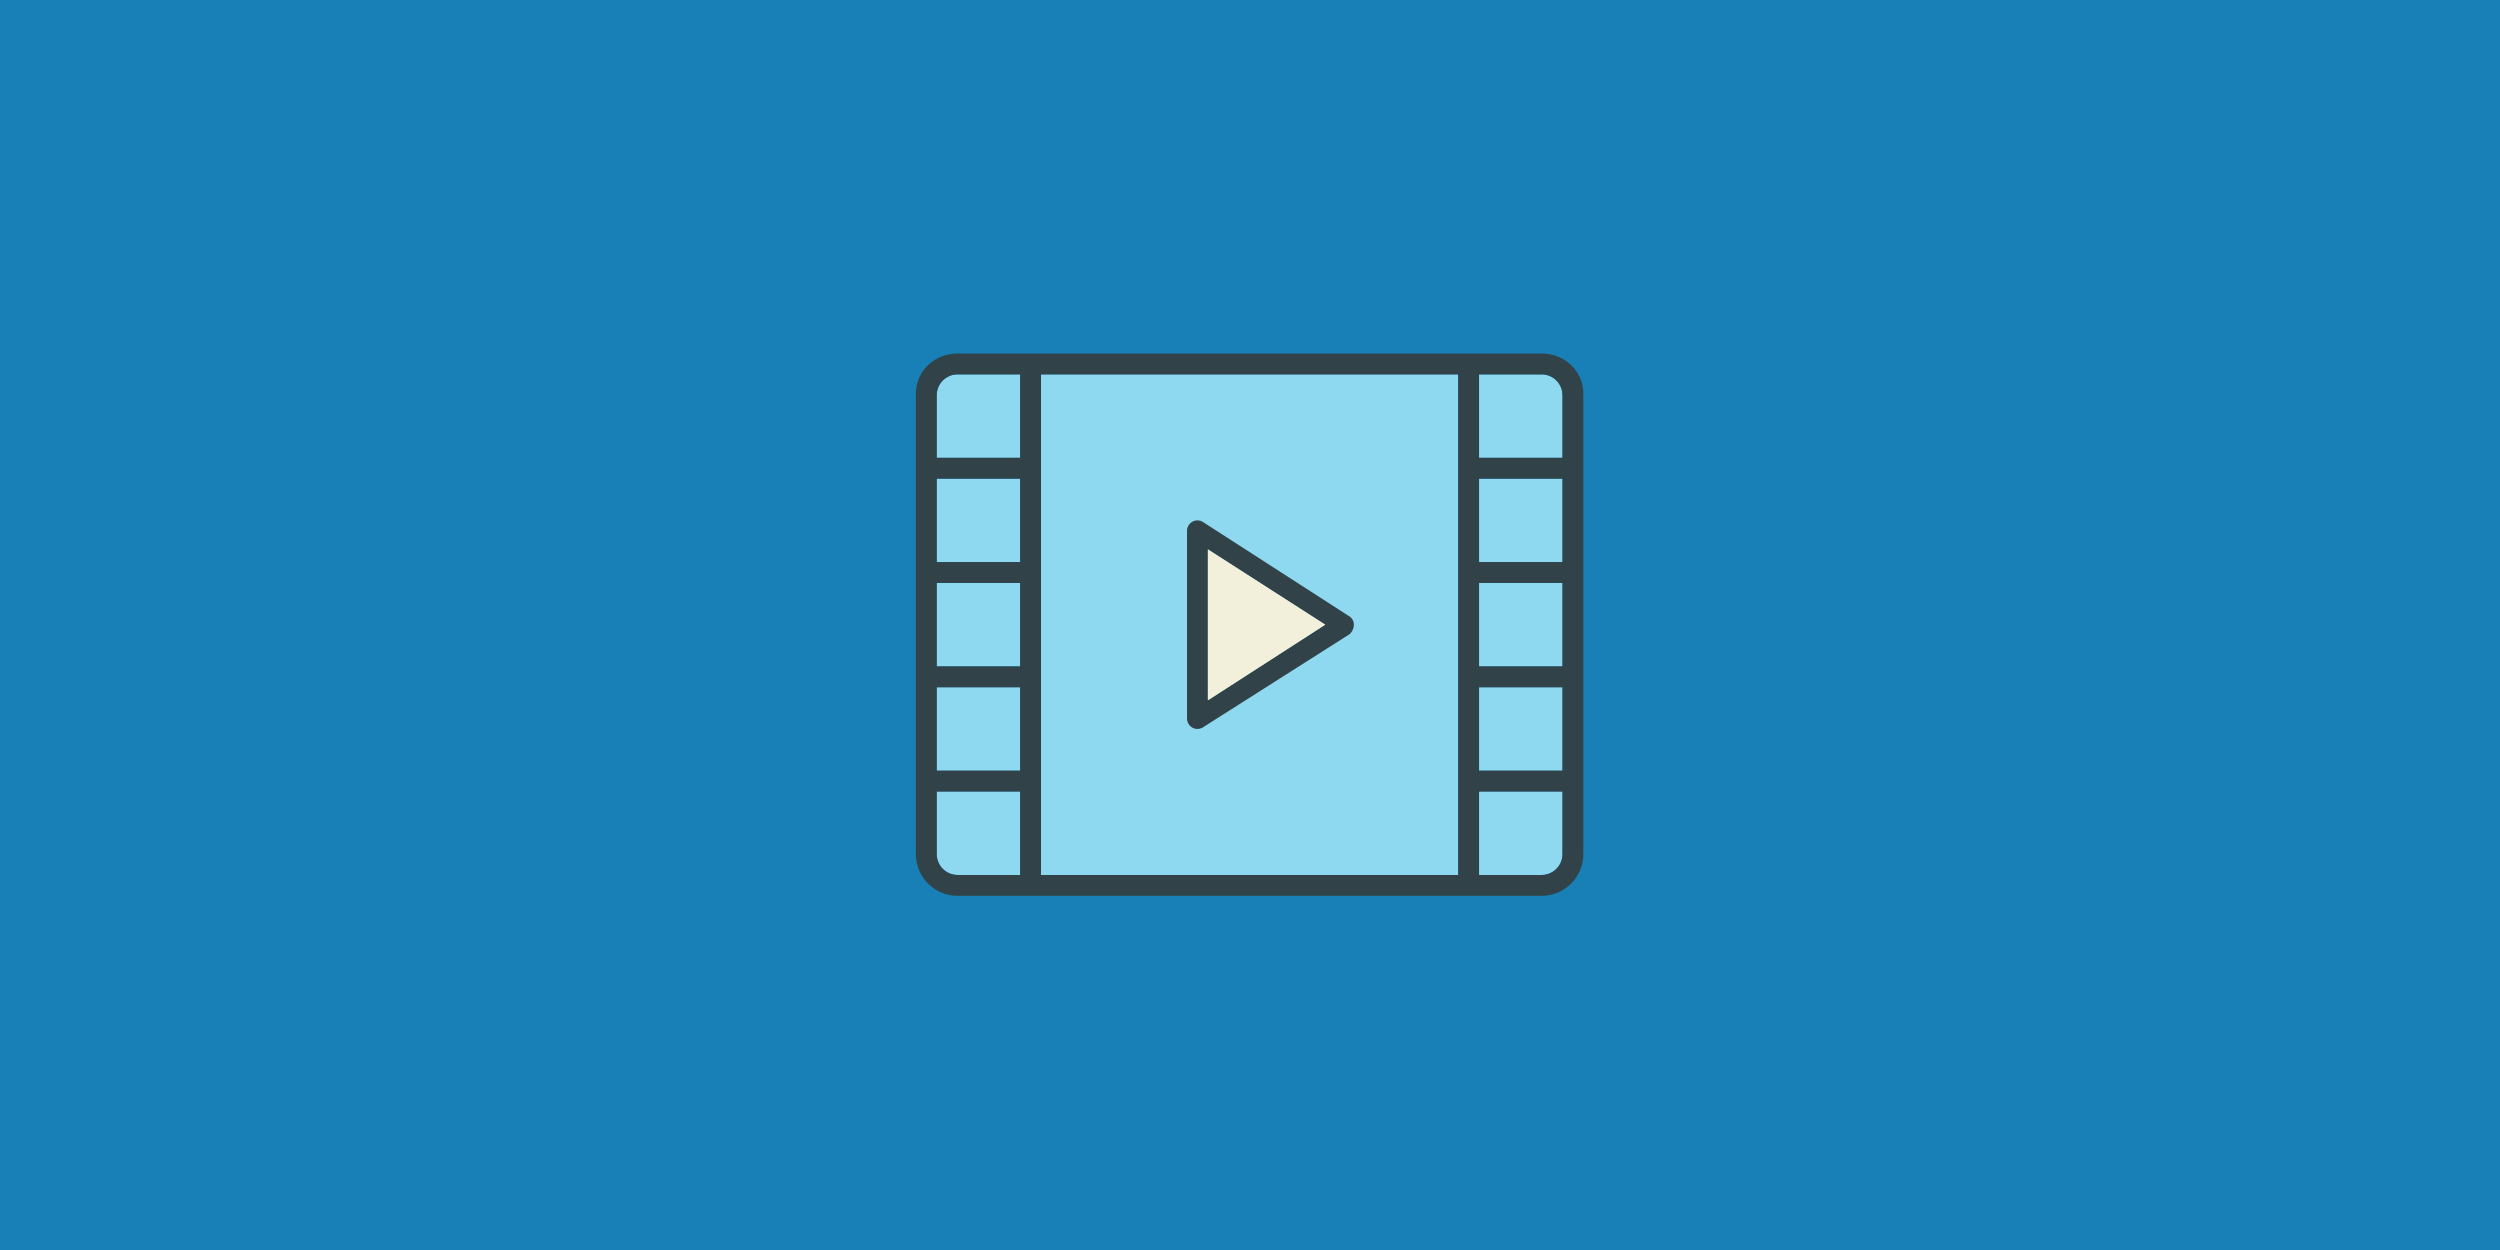
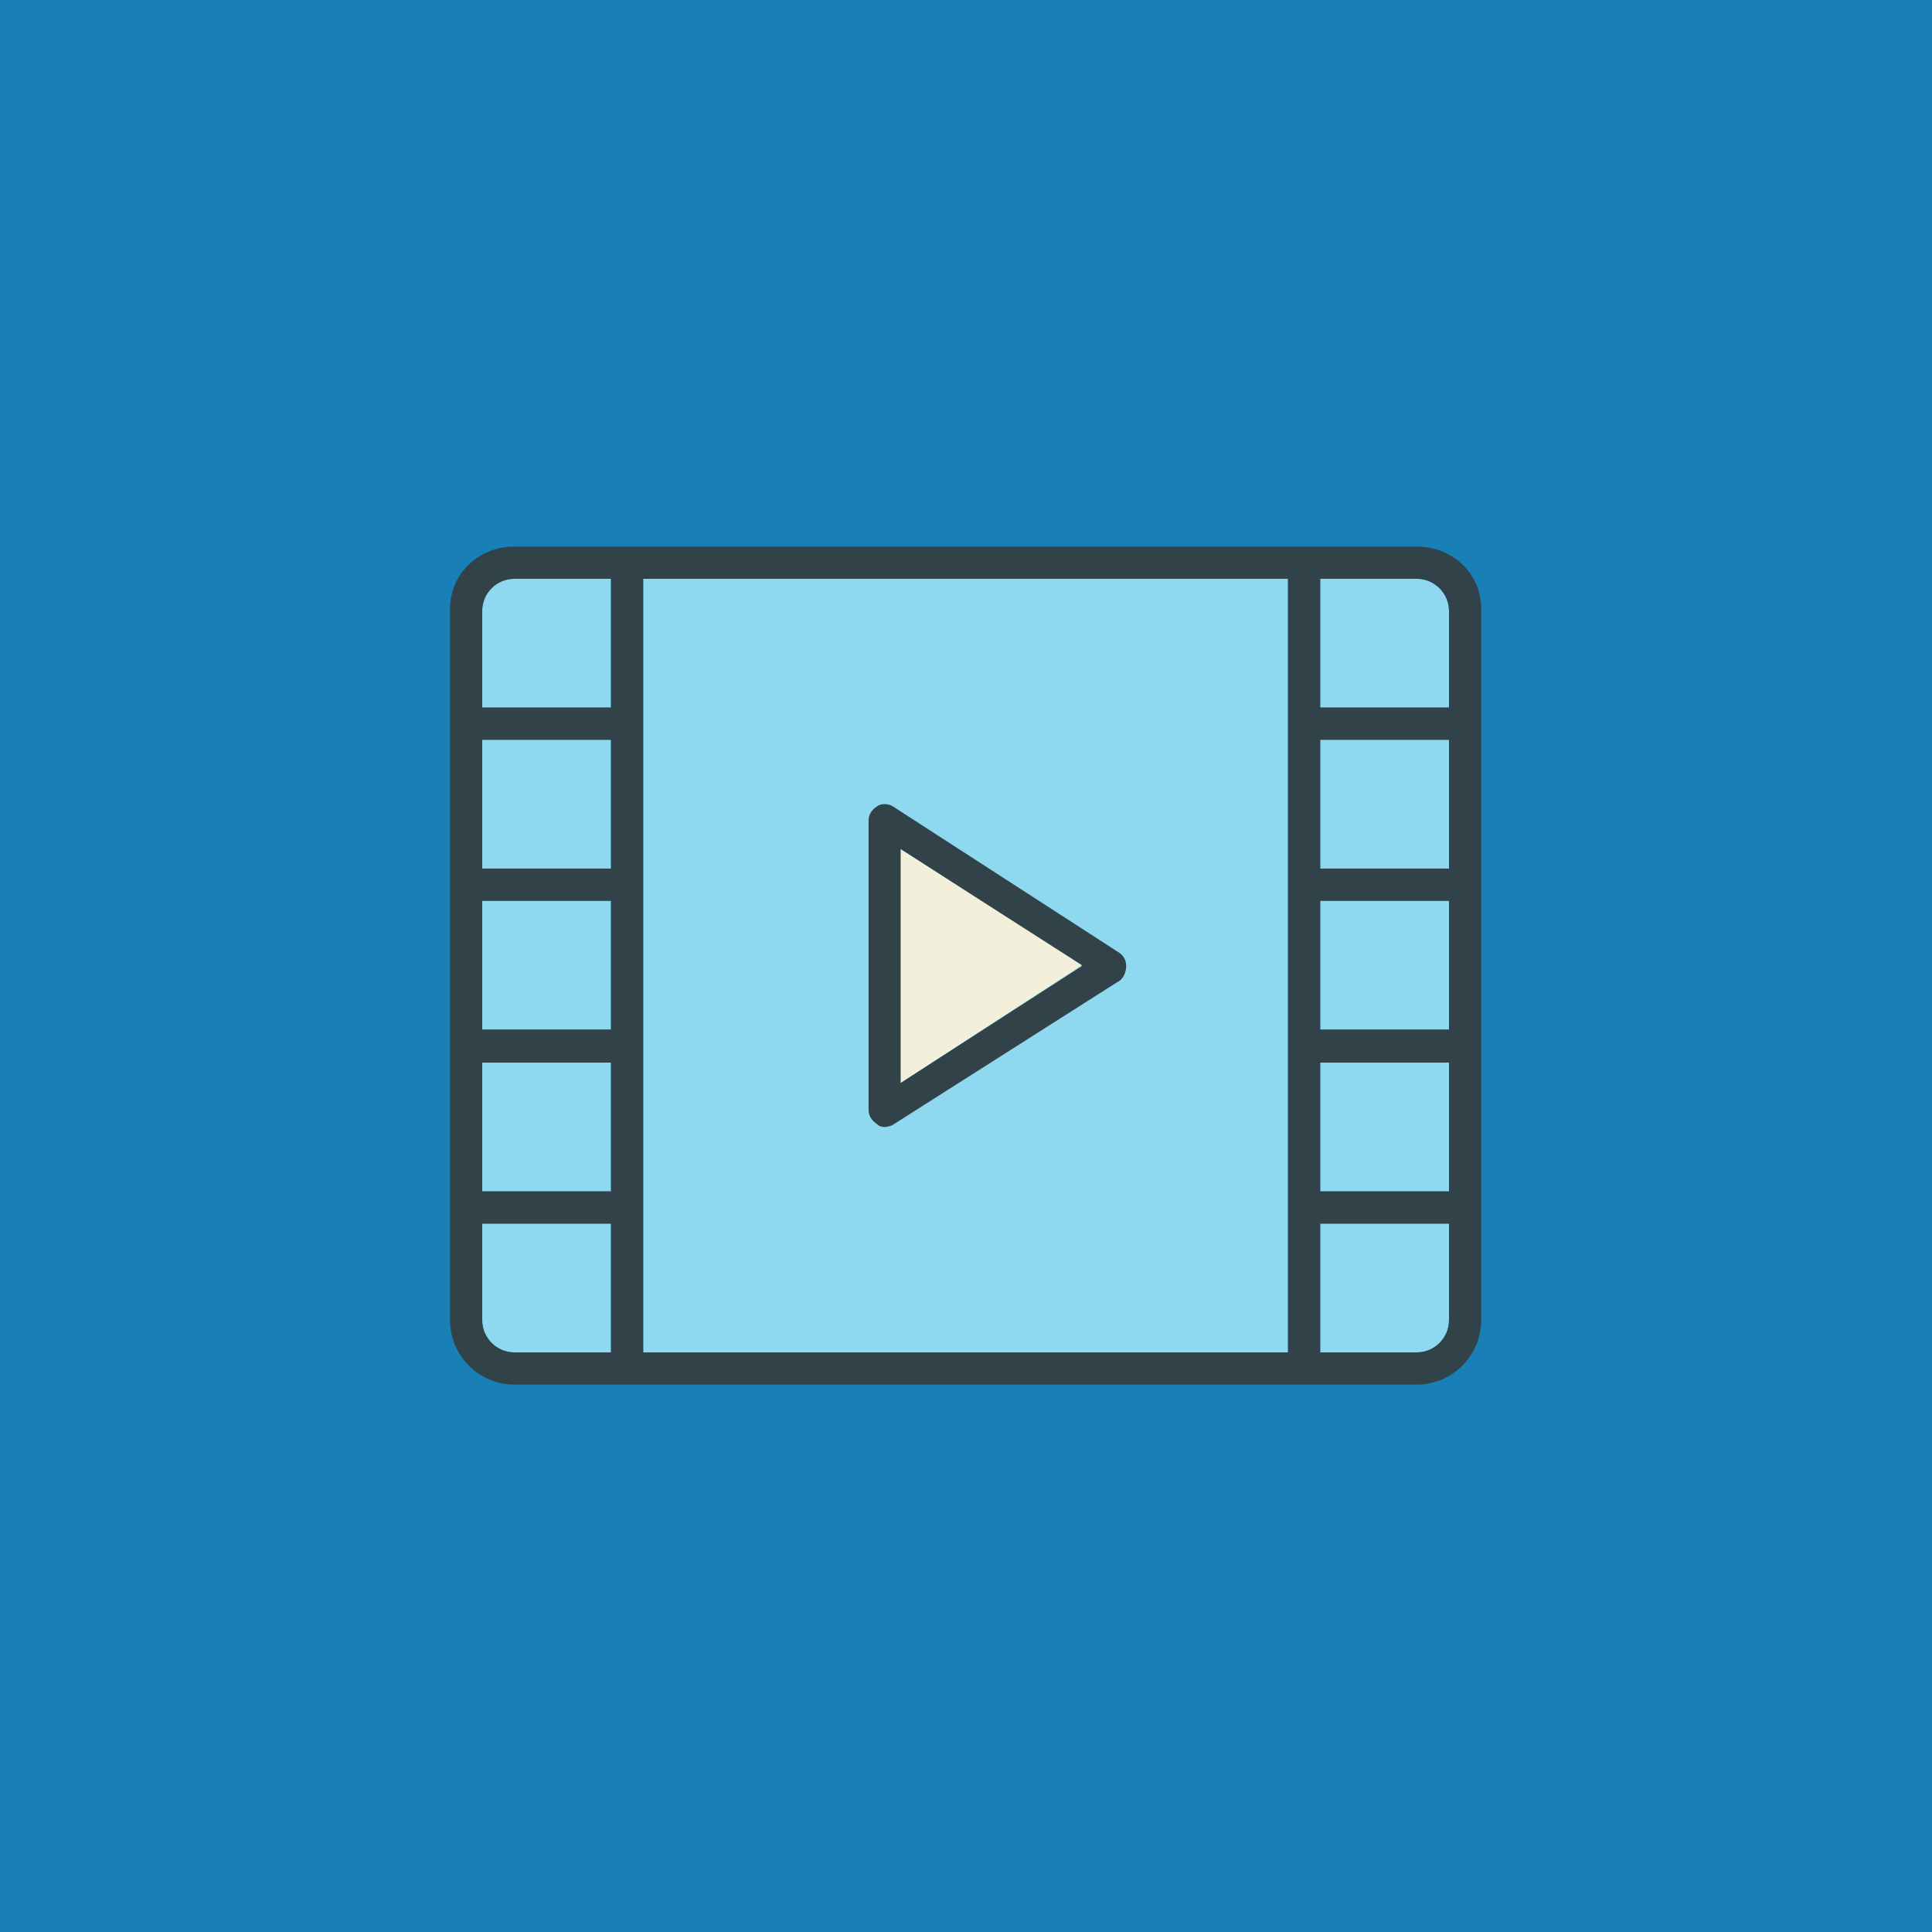
- <svg xmlns="http://www.w3.org/2000/svg" version="1.0" id="Layer_1" x="0px" y="0px" width="480px" height="240px" viewBox="0 0 480 240" enable-background="new 0 0 480 240" xml:space="preserve">
-   <rect id="Button_1_" fill="#1880B6" width="480" height="240" />
+ <svg xmlns="http://www.w3.org/2000/svg" version="1.1" id="Layer_1" x="0px" y="0px" viewBox="55 277 240 240" style="enable-background:new 55 277 240 240;" xml:space="preserve">
+   <style type="text/css">
+ 	.st0{fill:#1880B6;}
+ 	.st1{fill:#8ED9EF;}
+ 	.st2{fill:#324249;}
+ 	.st3{fill:#F2F0DA;}
+ </style>
+   <rect id="Button_1_" x="55" y="277" class="st0" width="240" height="240" />
  <g>
    <g>
-       <path fill="#8ED9EF" d="M179.851,75.885v12.014h16.02V71.88h-12.015C181.642,71.88,179.851,73.672,179.851,75.885z" />
-       <rect x="179.851" y="91.904" fill="#8ED9EF" width="16.02" height="16.019" />
-       <rect x="179.851" y="111.928" fill="#8ED9EF" width="16.02" height="16.02" />
-       <rect x="179.851" y="131.952" fill="#8ED9EF" width="16.02" height="16.019" />
-       <path fill="#8ED9EF" d="M179.851,163.99c0,2.212,1.791,4.005,4.005,4.005h12.015v-16.019h-16.02V163.99z" />
-       <rect x="199.875" y="71.88" fill="#8ED9EF" width="80.096" height="96.115" />
-       <path fill="#8ED9EF" d="M283.976,167.995h12.015c2.214,0,4.005-1.792,4.005-4.005v-12.014h-16.02V167.995z" />
-       <rect x="283.976" y="131.952" fill="#8ED9EF" width="16.02" height="16.019" />
-       <rect x="283.976" y="111.928" fill="#8ED9EF" width="16.02" height="16.02" />
-       <rect x="283.976" y="91.904" fill="#8ED9EF" width="16.02" height="16.019" />
-       <path fill="#8ED9EF" d="M295.99,71.88h-12.015v16.019h16.02V75.885C299.995,73.672,298.204,71.88,295.99,71.88z" />
+       <path class="st1" d="M114.9,352.9v12h16v-16h-12C116.6,348.9,114.9,350.7,114.9,352.9z" />
+       <rect x="114.9" y="368.9" class="st1" width="16" height="16" />
+       <rect x="114.9" y="388.9" class="st1" width="16" height="16" />
+       <rect x="114.9" y="409" class="st1" width="16" height="16" />
+       <path class="st1" d="M114.9,441c0,2.2,1.8,4,4,4h12v-16h-16V441z" />
+       <rect x="134.9" y="348.9" class="st1" width="80.1" height="96.1" />
+       <path class="st1" d="M219,445h12c2.2,0,4-1.8,4-4v-12h-16L219,445L219,445z" />
+       <rect x="219" y="409" class="st1" width="16" height="16" />
+       <rect x="219" y="388.9" class="st1" width="16" height="16" />
+       <rect x="219" y="368.9" class="st1" width="16" height="16" />
+       <path class="st1" d="M231,348.9h-12v16h16v-12C235,350.7,233.2,348.9,231,348.9z" />
    </g>
-     <path fill="#324249" d="M229.911,139.961c0.304,0,0.614-0.07,0.896-0.211l28.033-17.81c0.677-0.34,1.106-1.244,1.106-2.002   s-0.43-1.412-1.106-1.752l-28.033-18.061c-0.623-0.31-1.362-0.276-1.948,0.088c-0.591,0.365-0.951,1.009-0.951,1.703v36.043   c0,0.694,0.36,1.338,0.951,1.703C229.181,139.862,229.542,139.961,229.911,139.961z M231.913,105.482l22.527,14.455l-22.527,14.518   V105.482z" />
-     <polygon fill="#F2F0DA" points="231.913,105.482 231.913,134.455 254.44,119.938  " />
-     <path fill="#324249" d="M295.99,67.875H183.855c-4.424,0-8.01,3.336-8.01,7.759v88.356c0,4.423,3.586,8.01,8.01,8.01H295.99   c4.424,0,8.01-3.586,8.01-8.01V75.634C304,71.211,300.414,67.875,295.99,67.875z M179.851,75.885c0-2.212,1.791-4.005,4.005-4.005   h12.015v16.019h-16.02V75.885z M179.851,91.904h16.02v16.019h-16.02V91.904z M179.851,111.928h16.02v16.02h-16.02V111.928z    M179.851,131.952h16.02v16.019h-16.02V131.952z M183.855,167.995c-2.214,0-4.005-1.792-4.005-4.005v-12.014h16.02v16.019H183.855z    M199.875,167.995V71.88h80.096v96.115H199.875z M299.995,163.99c0,2.212-1.791,4.005-4.005,4.005h-12.015v-16.019h16.02V163.99z    M299.995,147.971h-16.02v-16.019h16.02V147.971z M299.995,127.947h-16.02v-16.02h16.02V127.947z M299.995,107.923h-16.02V91.904   h16.02V107.923z M299.995,87.899h-16.02V71.88h12.015c2.214,0,4.005,1.792,4.005,4.005V87.899z" />
+     <path class="st2" d="M164.9,417c0.3,0,0.6-0.1,0.9-0.2l28-17.8c0.7-0.3,1.1-1.2,1.1-2s-0.4-1.4-1.1-1.8l-28-18.1   c-0.6-0.3-1.4-0.3-1.9,0.1c-0.6,0.4-1,1-1,1.7v36c0,0.7,0.4,1.3,1,1.7C164.2,416.9,164.5,417,164.9,417z M166.9,382.5l22.5,14.5   l-22.5,14.5V382.5z" />
+     <polygon class="st3" points="166.9,382.5 166.9,411.5 189.4,396.9  " />
+     <path class="st2" d="M231,344.9H118.9c-4.4,0-8,3.3-8,7.8V441c0,4.4,3.6,8,8,8H231c4.4,0,8-3.6,8-8v-88.4   C239,348.2,235.4,344.9,231,344.9z M114.9,352.9c0-2.2,1.8-4,4-4h12v16h-16V352.9z M114.9,368.9h16v16h-16V368.9z M114.9,388.9h16   v16h-16V388.9z M114.9,409h16v16h-16V409z M118.9,445c-2.2,0-4-1.8-4-4v-12h16v16H118.9L118.9,445z M134.9,445v-96.1H215V445H134.9   z M235,441c0,2.2-1.8,4-4,4h-12v-16h16L235,441L235,441z M235,425h-16v-16h16V425z M235,404.9h-16v-16h16V404.9z M235,384.9h-16   v-16h16V384.9z M235,364.9h-16v-16h12c2.2,0,4,1.8,4,4L235,364.9L235,364.9z" />
  </g>
</svg>
